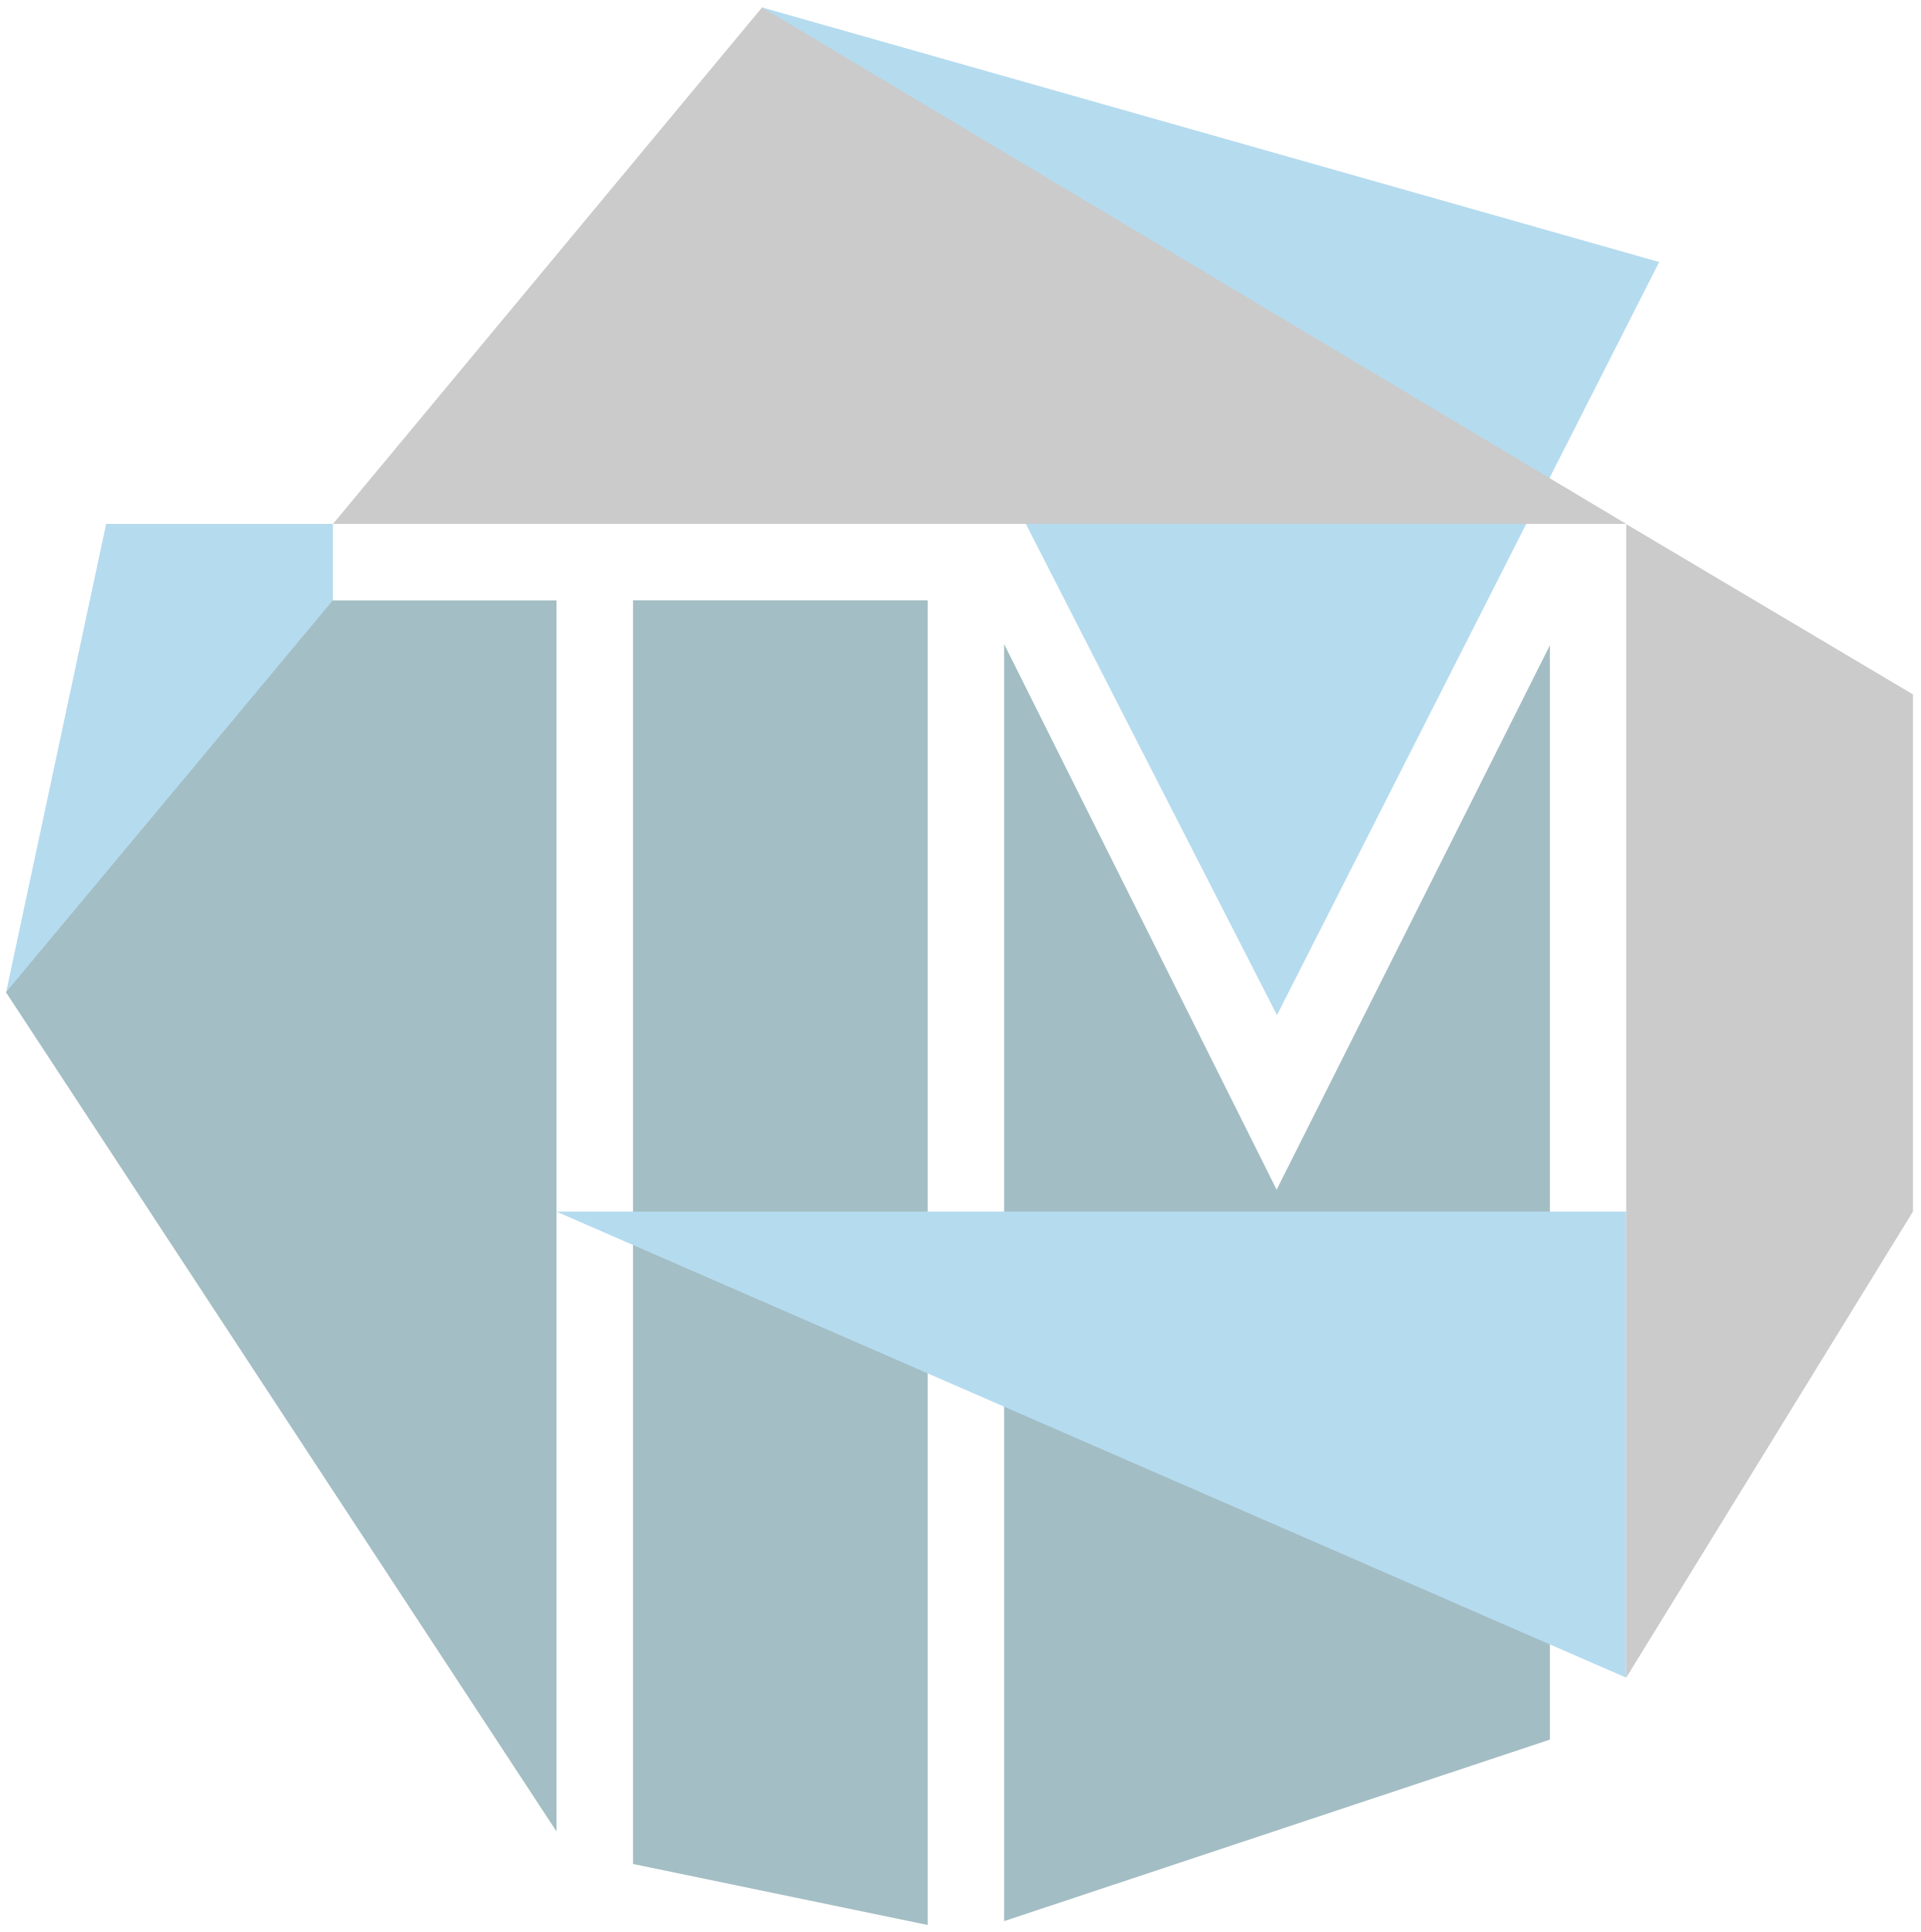
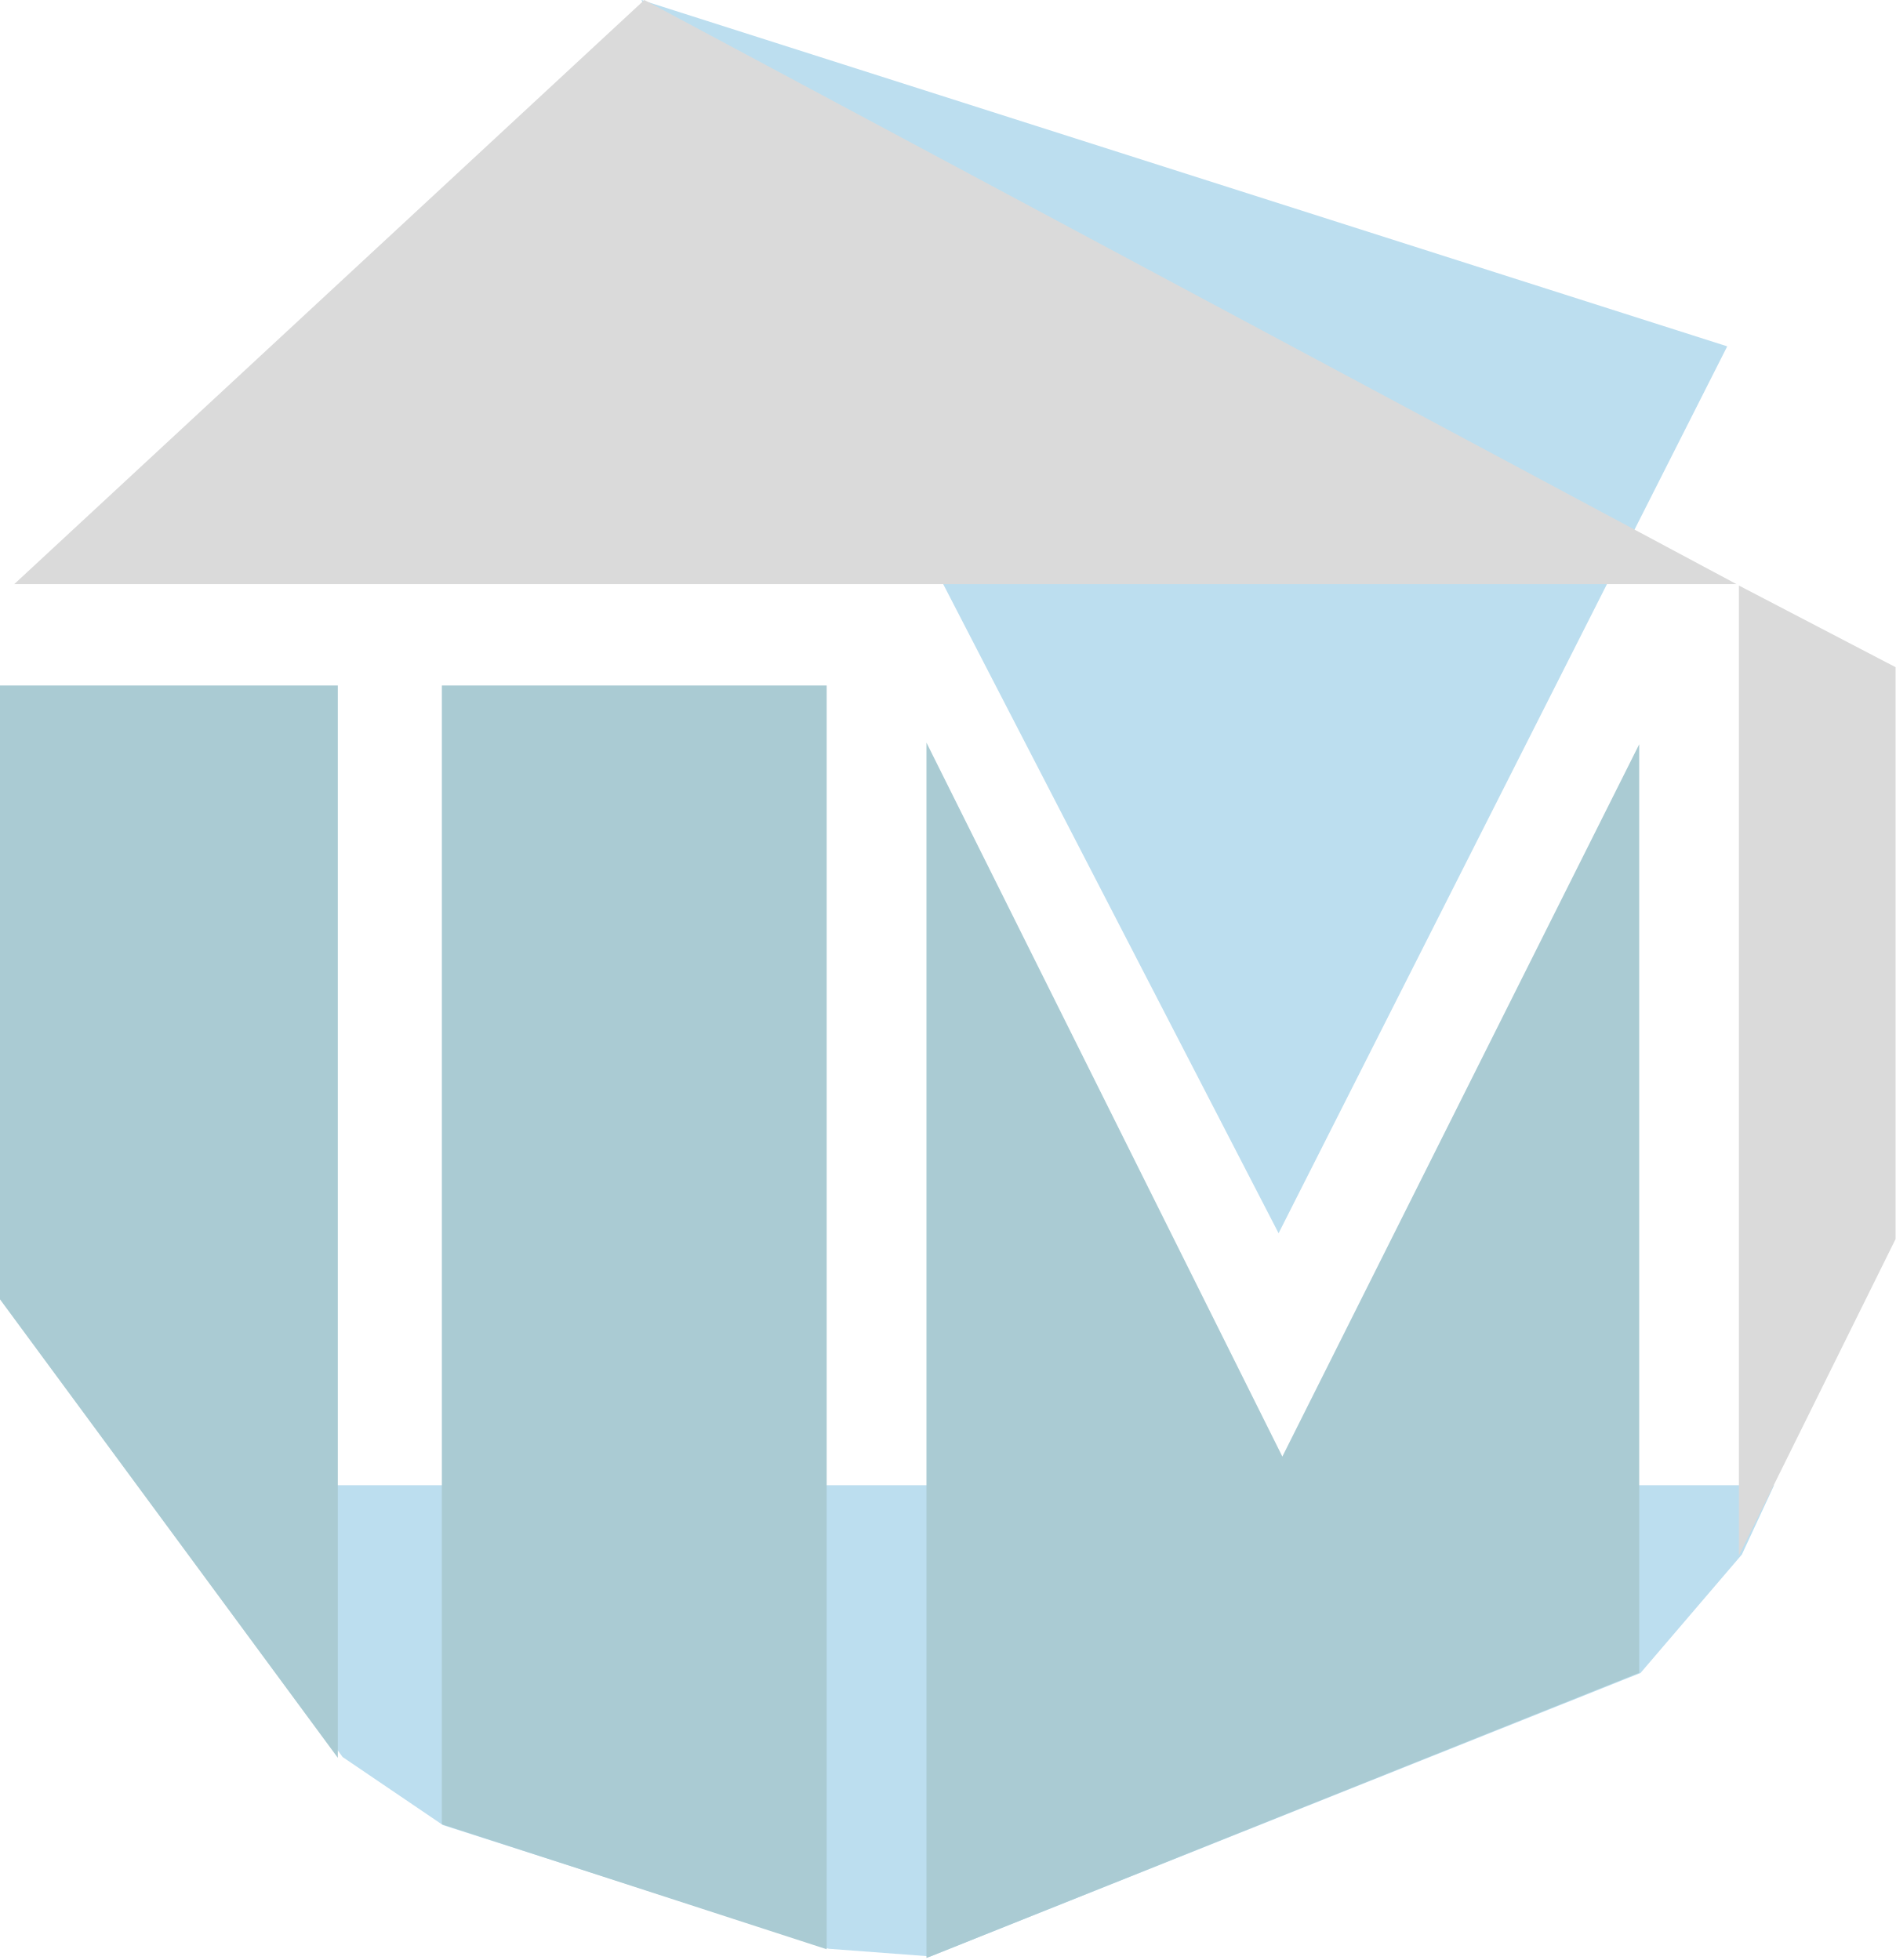
- <svg xmlns="http://www.w3.org/2000/svg" width="176px" height="177px" viewBox="0 0 176 177" version="1.1">
+ <svg xmlns="http://www.w3.org/2000/svg" width="176px" height="182px" viewBox="0 0 176 182" version="1.1">
  <defs />
  <g id="Page-1" stroke="none" stroke-width="1" fill="none" fill-rule="evenodd">
-     <g id="final" transform="translate(-43, -40)">
-       <g id="Group" transform="translate(43, 40)">
-         <polygon id="Triangle-177" fill="#B5DBEF" transform="translate(110.9062, 46.83661) scale(1, -1) translate(-110.9062, -46.83661) " points="117 0.673 152.019 69.669 69.793 93 " />
-         <polygon id="Triangle-177" fill="#A3BDC4" transform="translate(117.0036, 117.5024) scale(1, -1) translate(-117.0036, -117.5024) " points="92 59 142.007 75.63 142.007 175.89 116.97 126.012 92 176.005 " />
-         <polygon id="Triangle-177" fill="#A3BEC4" transform="translate(71.5, 115.6789) scale(1, -1) translate(-71.5, -115.6789) " points="58 60.59 85 55 85 176.358 58 176.358 " />
-         <path d="M50.974,111 L149,153.7 L50.974,153.7 L50.974,111 Z" id="Rectangle-121" fill="#B5DBEF" transform="translate(99.98682, 132.3501) scale(-1, -1) translate(-99.98682, -132.3501) " />
-         <polygon id="Triangle-177" fill="#CBCBCB" transform="translate(162.1369, 100.8587) scale(1, -1) translate(-162.1369, -100.8587) " points="149 48.018 175.274 90.721 175.274 138.099 149 153.7 " />
-         <path d="M69.819,0.685 L149,48 L30.505,48 L69.819,0.685 Z" id="Rectangle-121" fill="#CBCBCB" />
-         <path d="M9.725,47.999 L30.5,47.999 L30.5,55 L30.5,90.886 L0.565,90.886 L9.725,47.999 Z" id="Rectangle-123" fill="#B5DBEF" />
-         <polygon id="Triangle-177" fill="#A3BEC4" transform="translate(25.76859, 111.3969) scale(1, -1) translate(-25.76859, -111.3969) " points="0.548 131.884 50.989 55.006 50.989 167.788 30.492 167.788 " />
+     <g id="true-final" transform="translate(-32, -29)">
+       <g id="Group" transform="translate(32, 29)">
+         <path d="M16.225,175.227 L25.636,164.228 L91.557,137.913 L101.002,138.623 L136.815,150.104 L146.133,156.427 L164.71,181.667 L13.233,181.667 L16.225,175.227 Z" id="Rectangle-121" fill="#BCDEEF" transform="translate(88.97165, 159.79) scale(-1, -1) translate(-88.97165, -159.79) " />
+         <polygon id="Triangle-177" fill="#AACBD3" transform="translate(119.1025, 125.3865) scale(1, -1) translate(-119.1025, -125.3865) " points="86.015 68.957 152.19 95.444 152.19 181.664 119.058 115.522 86.015 181.816 " />
+         <polygon id="Triangle-177" fill="#AACBD3" transform="translate(58.88722, 122.3272) scale(1, -1) translate(-58.88722, -122.3272) " points="41.023 75.26 76.752 63.652 76.752 181.002 41.023 181.002 " />
+         <polygon id="Triangle-177" fill="#DADADA" transform="translate(168.7168, 99.40773) scale(1, -1) translate(-168.7168, -99.40773) " points="161.444 54.37 175.99 83.758 175.99 136.864 161.444 144.446 " />
+         <polygon id="Triangle-177" fill="#BCDEEF" transform="translate(109.9552, 57.25742) scale(1, -1) translate(-109.9552, -57.25742) " points="118.708 0 160.361 82.354 59.549 114.515 " />
+         <path d="M59.82,0 L161.22,54.239 L1.323,54.239 L59.82,0 Z" id="Rectangle-121" fill="#DADADA" />
+         <polygon id="Triangle-177" fill="#AACBD3" transform="translate(15.6818, 113.4397) scale(1, -1) translate(-15.6818, -113.4397) " points="0 106.224 31.364 63.652 31.364 163.227 0 163.227 " />
      </g>
    </g>
  </g>
</svg>
